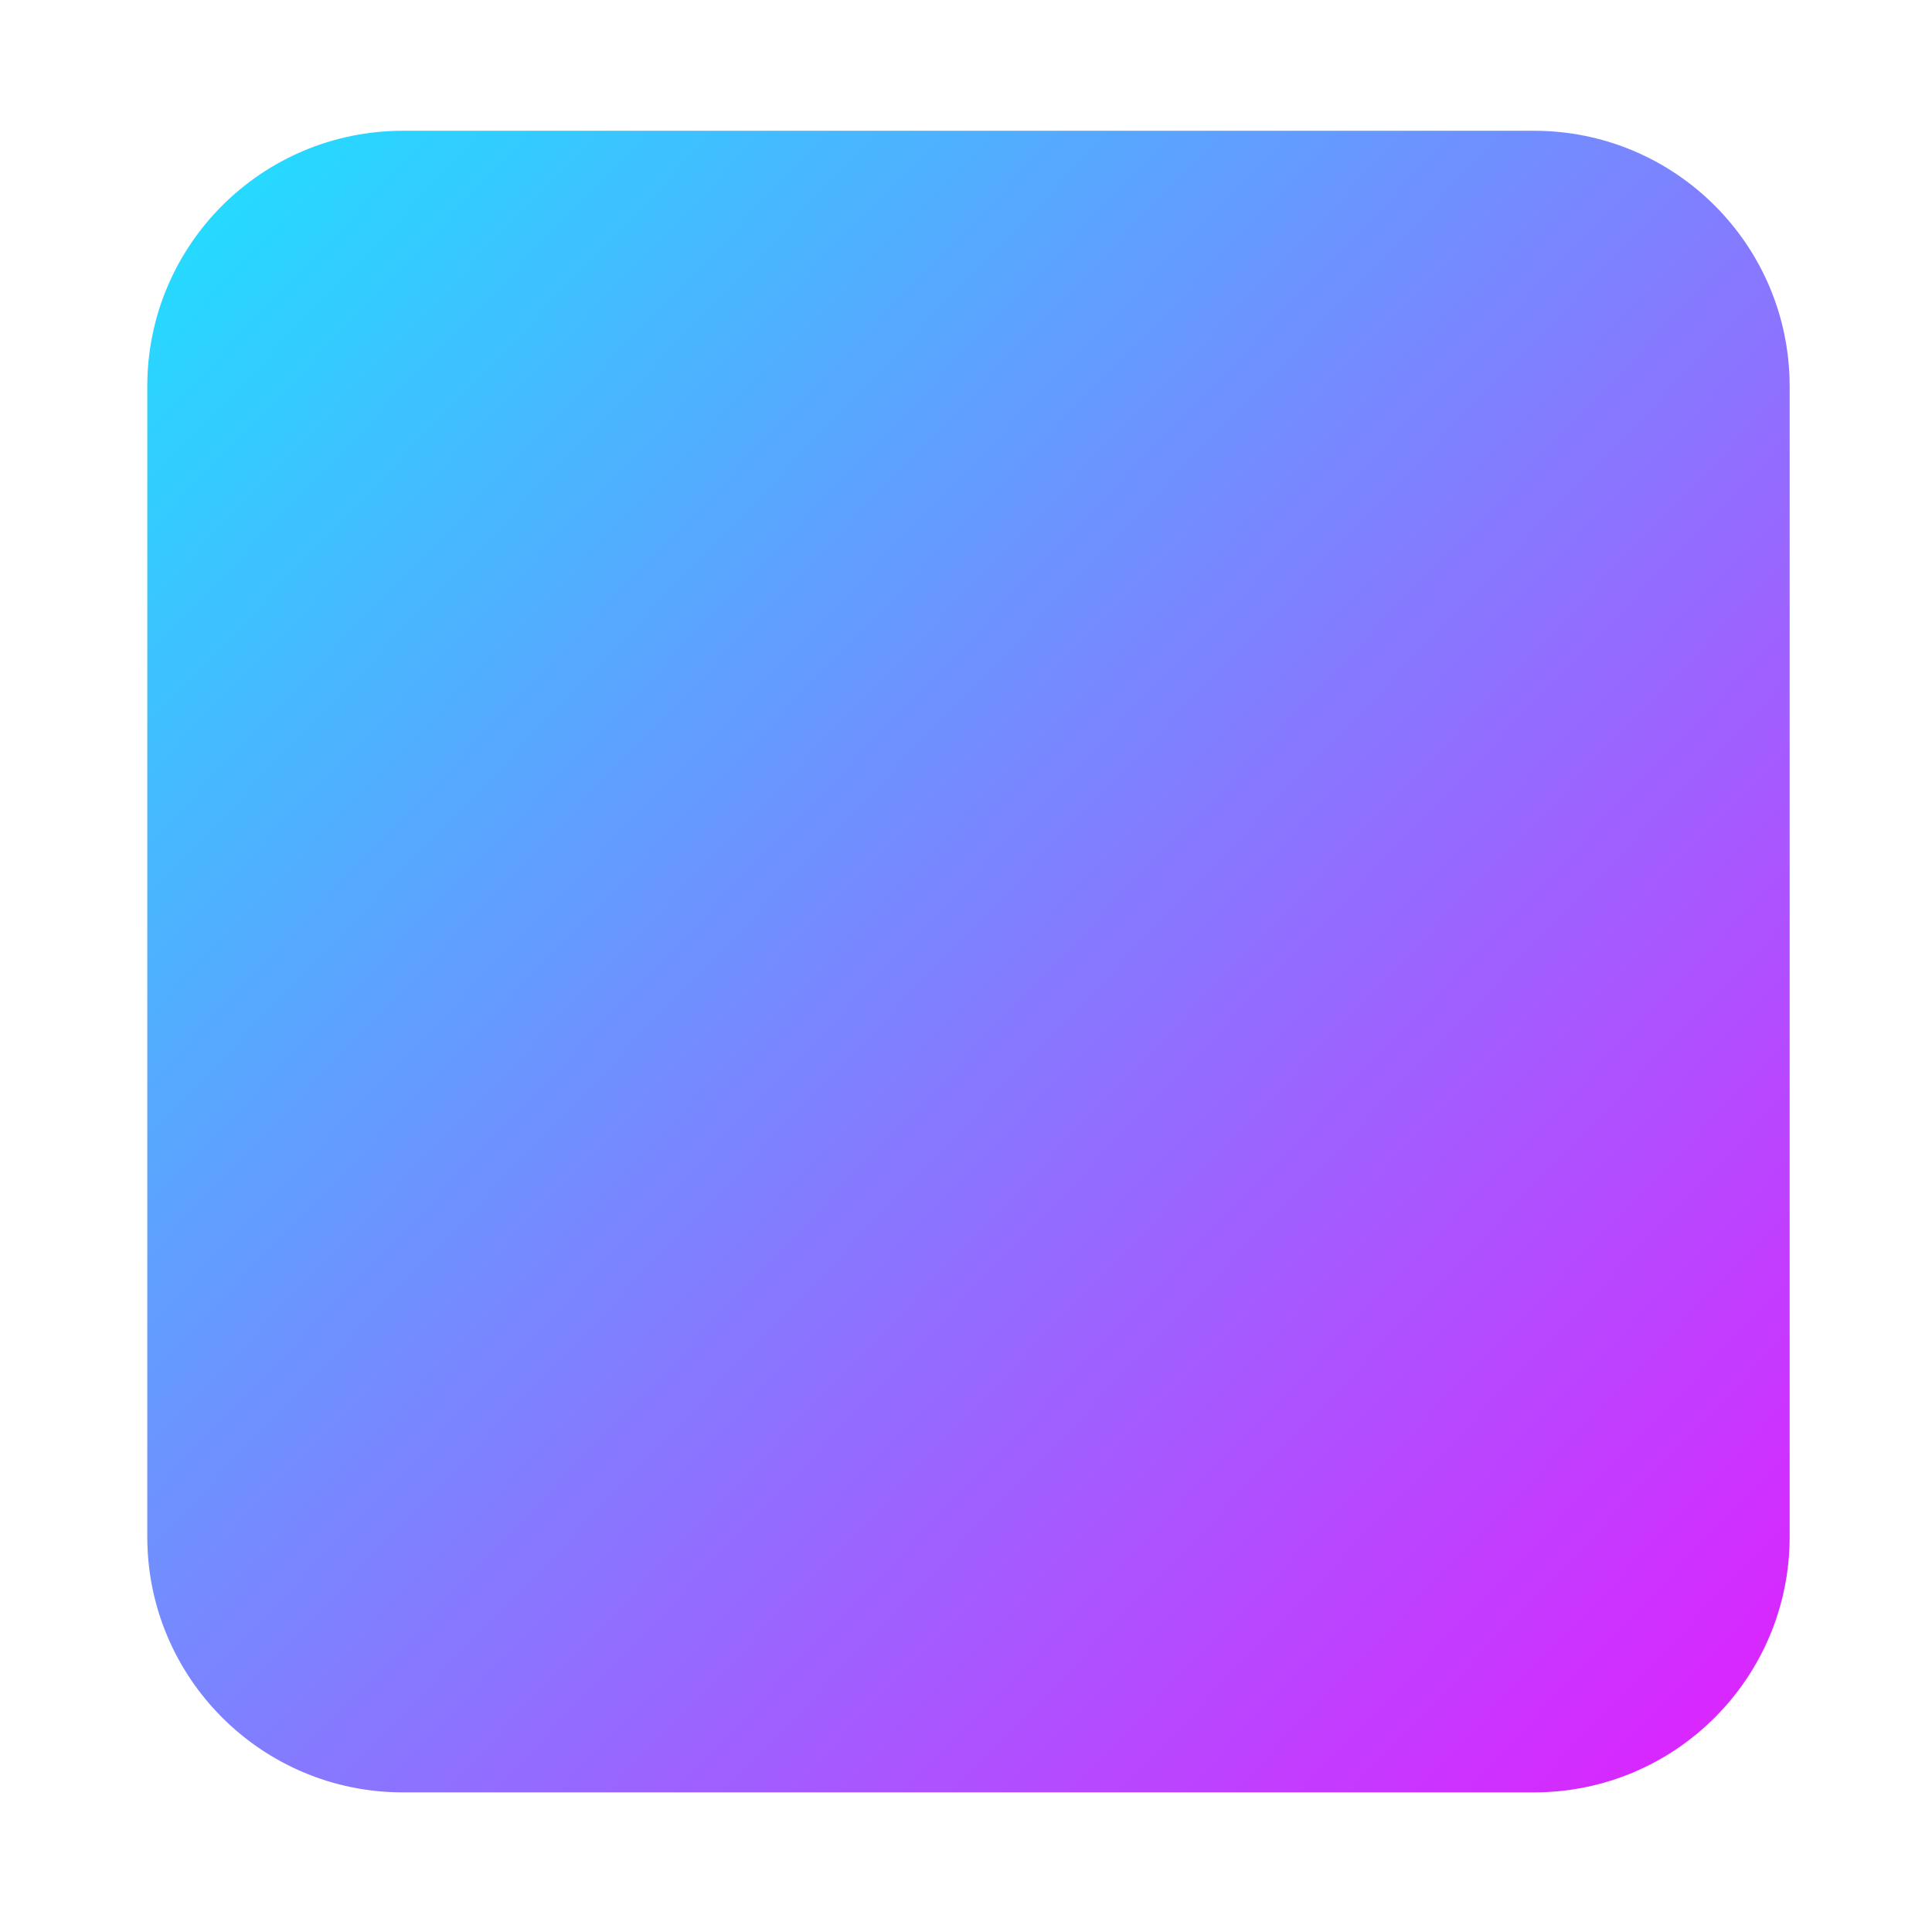
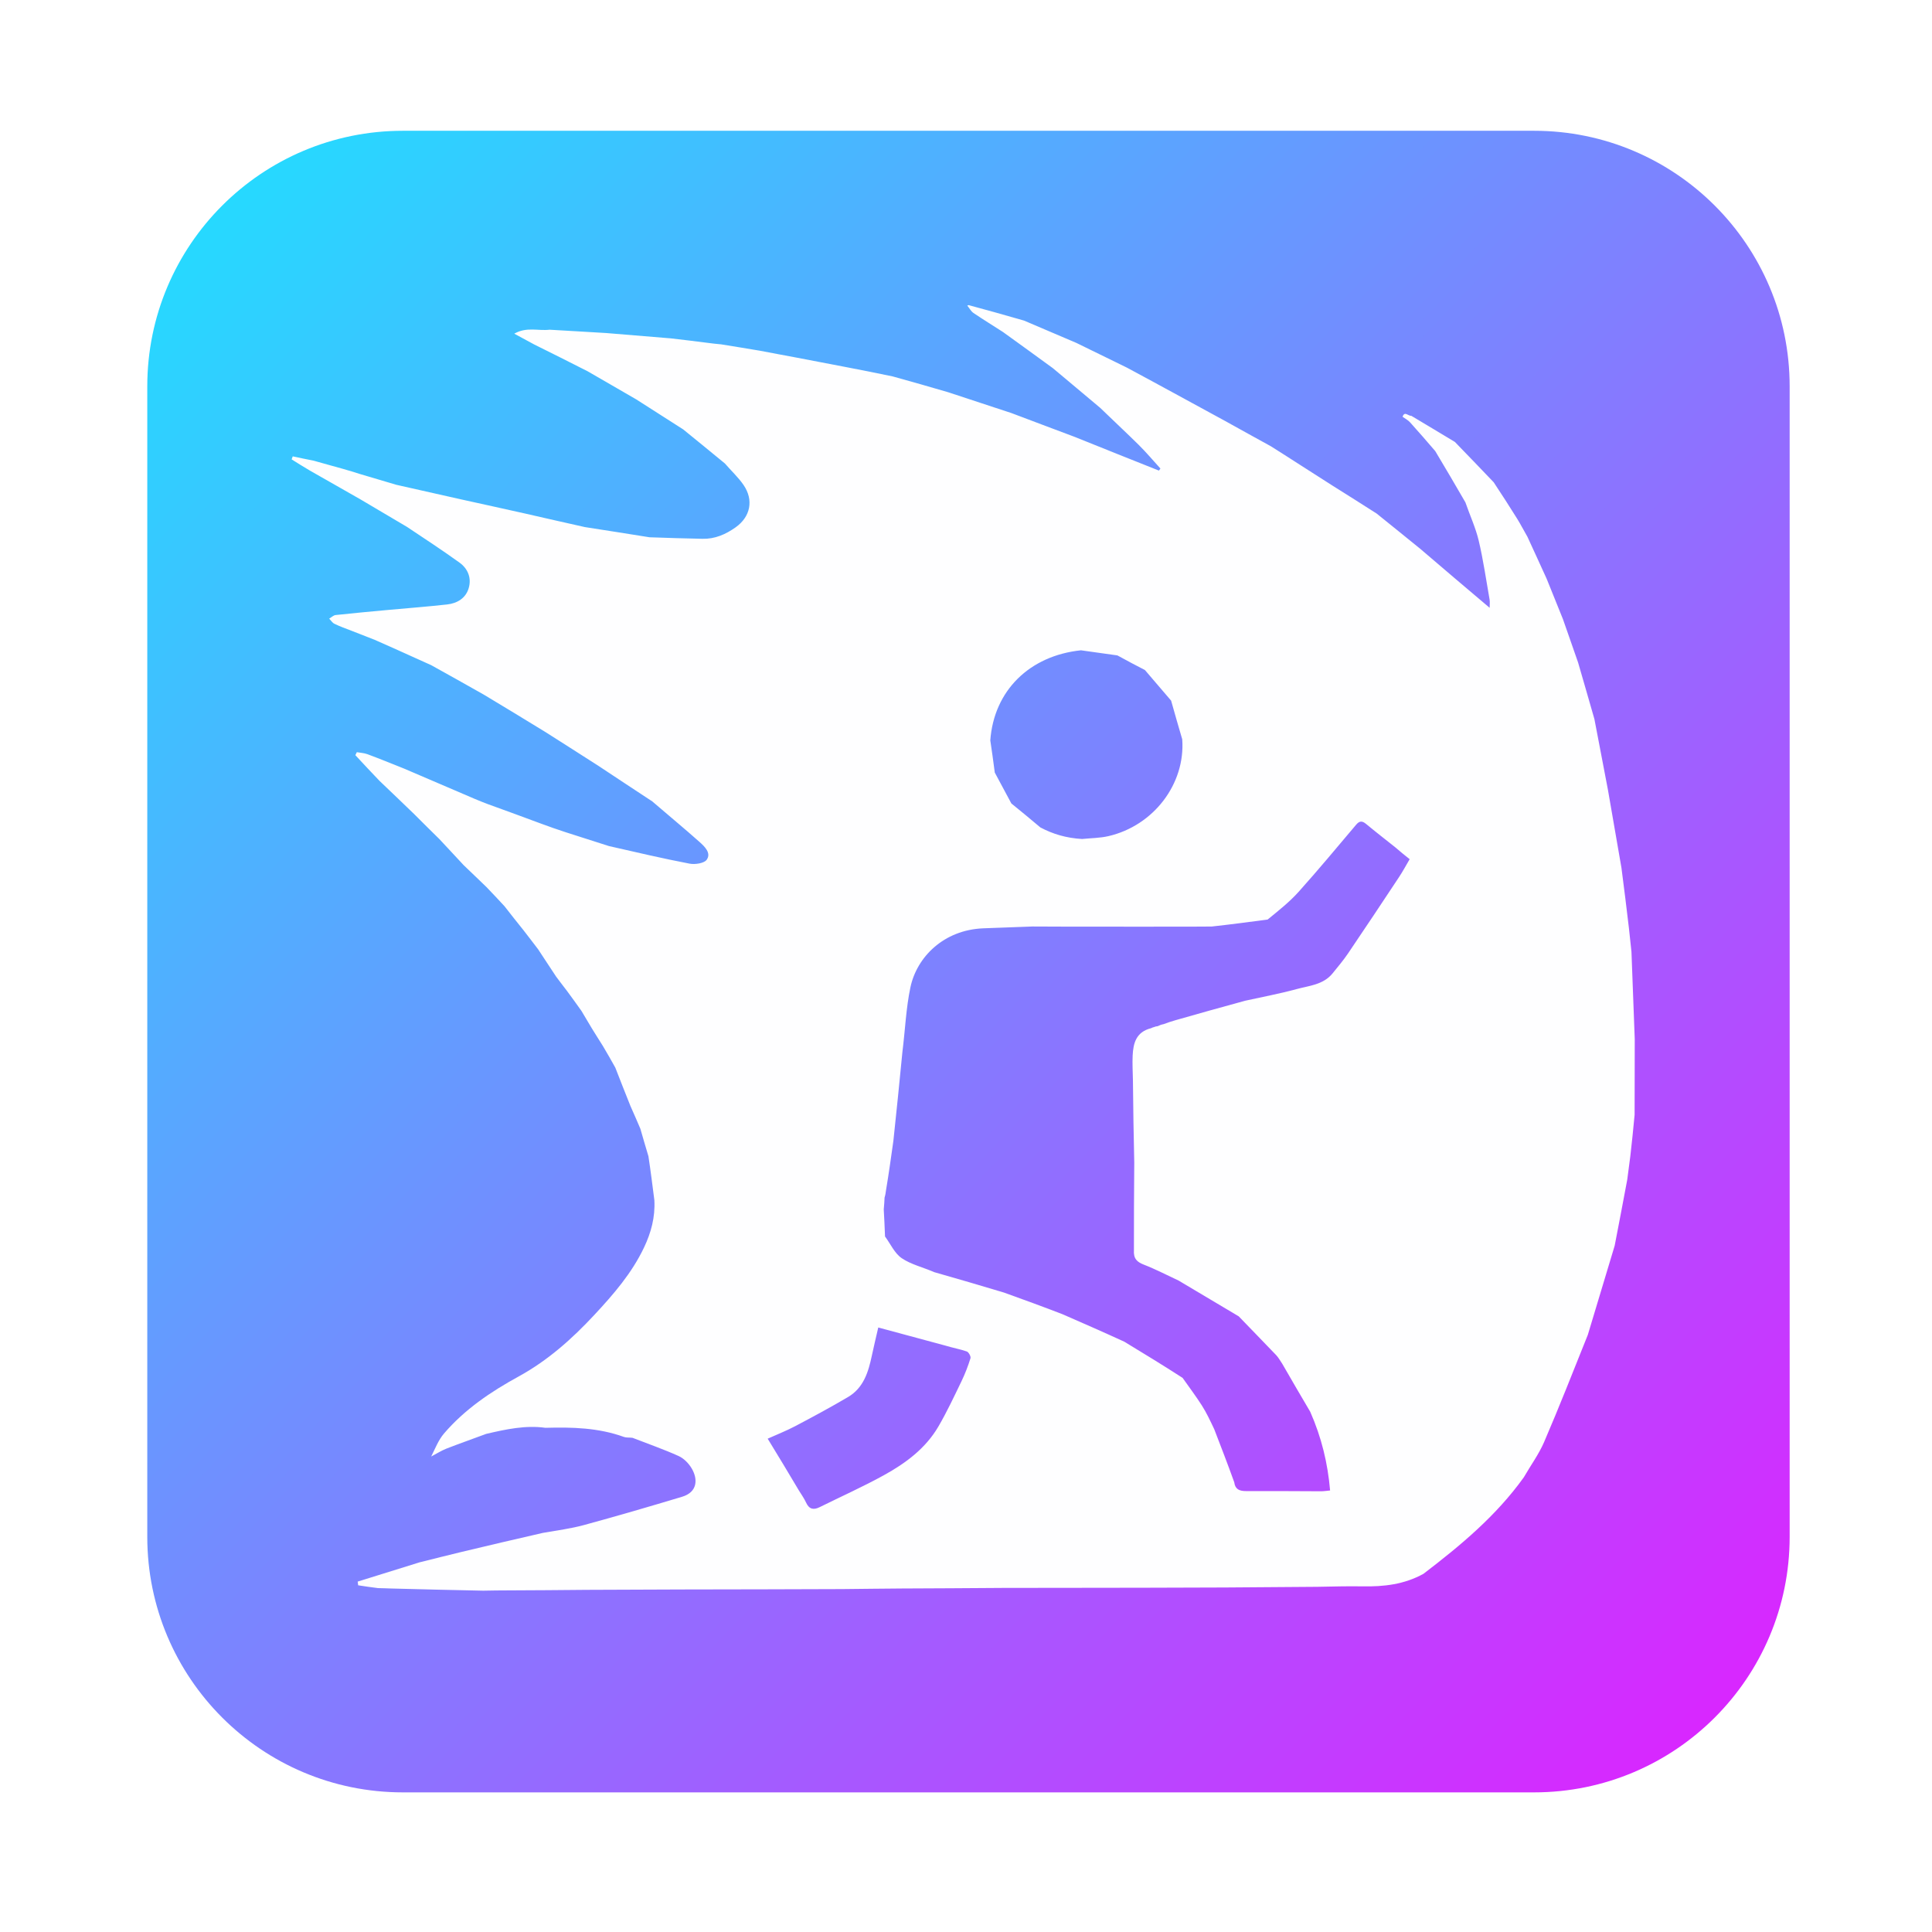
<svg xmlns="http://www.w3.org/2000/svg" xmlns:xlink="http://www.w3.org/1999/xlink" width="100mm" height="100mm" viewBox="0 0 100 100" version="1.1" id="svg1" xml:space="preserve">
  <defs id="defs1">
    <linearGradient id="linearGradient12">
      <stop style="stop-color:#00ffff;stop-opacity:1;" offset="0" id="stop12" />
      <stop style="stop-color:#ff00ff;stop-opacity:1" offset="1" id="stop13" />
    </linearGradient>
    <linearGradient xlink:href="#linearGradient12" id="linearGradient13" x1="-6.335" y1="-4.364" x2="107.129" y2="104.173" gradientUnits="userSpaceOnUse" />
  </defs>
  <g id="layer1">
    <g id="g4">
      <g id="g3">
        <g id="g2">
          <g id="g1">
-             <path style="opacity:1;fill:url(#linearGradient13);stroke-width:0.265;fill-opacity:1" id="rect1" width="85.009" height="86.005" x="7.764" y="6.769" d="M 20.993,6.769 H 79.544 A 13.229,13.229 45 0 1 92.773,19.998 V 79.544 A 13.229,13.229 135 0 1 79.544,92.773 H 20.993 A 13.229,13.229 45 0 1 7.764,79.544 V 19.998 A 13.229,13.229 135 0 1 20.993,6.769 Z" transform="translate(-0.1407741)" />
+             <path style="opacity:1;fill:url(#linearGradient13);fill-opacity:1;stroke-width:0.265" id="rect1" width="85.009" height="86.005" x="7.764" y="6.769" d="M 20.993,6.769 H 79.544 A 13.229,13.229 45 0 1 92.773,19.998 V 79.544 A 13.229,13.229 135 0 1 79.544,92.773 H 20.993 A 13.229,13.229 45 0 1 7.764,79.544 V 19.998 A 13.229,13.229 135 0 1 20.993,6.769 Z" transform="translate(-0.1407741)" />
          </g>
        </g>
      </g>
    </g>
+     <path fill="#fefeff" opacity="1" stroke="none" d="m 19.403,33.121 c -0.404,-0.156 -0.777,-0.308 -1.18,-0.462 -0.326,-0.124 -0.628,-0.233 -0.915,-0.373 -0.107,-0.052 -0.18,-0.175 -0.269,-0.266 0.111,-0.064 0.217,-0.173 0.334,-0.186 0.913,-0.099 1.828,-0.181 2.743,-0.266 1.011,-0.093 2.024,-0.169 3.033,-0.282 0.514,-0.058 0.952,-0.32 1.107,-0.831 0.16,-0.525 -0.03,-1.015 -0.47,-1.333 -0.88,-0.634 -1.789,-1.229 -2.715,-1.847 -0.811,-0.477 -1.593,-0.946 -2.403,-1.421 -0.883,-0.5 -1.737,-0.994 -2.622,-1.493 -0.337,-0.198 -0.644,-0.391 -0.951,-0.584 0.019,-0.052 0.038,-0.104 0.057,-0.156 0.35,0.075 0.701,0.15 1.084,0.224 0.513,0.141 0.994,0.283 1.507,0.421 0.315,0.087 0.598,0.178 0.913,0.276 0.621,0.183 1.21,0.359 1.858,0.551 1.135,0.256 2.21,0.495 3.317,0.747 1.124,0.249 2.215,0.485 3.333,0.737 1.044,0.242 2.061,0.468 3.111,0.705 1.125,0.177 2.219,0.344 3.343,0.527 0.935,0.037 1.839,0.057 2.744,0.079 0.643,0.016 1.201,-0.231 1.709,-0.59 0.775,-0.548 0.95,-1.414 0.415,-2.196 -0.27,-0.394 -0.632,-0.726 -0.965,-1.112 -0.722,-0.598 -1.432,-1.17 -2.16,-1.765 -0.815,-0.525 -1.612,-1.026 -2.425,-1.55 -0.844,-0.493 -1.673,-0.965 -2.521,-1.458 -0.935,-0.478 -1.851,-0.933 -2.766,-1.388 -0.31,-0.168 -0.621,-0.336 -1.031,-0.558 0.65,-0.368 1.238,-0.134 1.83,-0.205 0.99,0.054 1.941,0.116 2.93,0.172 1.128,0.09 2.217,0.185 3.346,0.276 0.677,0.077 1.316,0.157 1.954,0.238 0.203,0.026 0.407,0.052 0.645,0.071 0.681,0.106 1.328,0.219 2.009,0.33 0.625,0.116 1.216,0.233 1.841,0.346 0.849,0.159 1.664,0.323 2.511,0.481 0.842,0.159 1.65,0.323 2.52,0.503 0.994,0.277 1.926,0.539 2.88,0.821 1.096,0.366 2.171,0.711 3.266,1.076 1.097,0.418 2.173,0.816 3.273,1.232 1.471,0.594 2.917,1.17 4.364,1.746 0.025,-0.036 0.051,-0.072 0.076,-0.108 -0.372,-0.407 -0.728,-0.831 -1.12,-1.219 -0.651,-0.645 -1.325,-1.267 -2,-1.923 -0.818,-0.692 -1.625,-1.359 -2.446,-2.051 -0.865,-0.635 -1.717,-1.245 -2.587,-1.875 -0.522,-0.338 -1.031,-0.648 -1.523,-0.982 -0.133,-0.09 -0.215,-0.255 -0.321,-0.385 0.017,-0.003 0.033,-0.006 0.072,-0.022 0.961,0.256 1.9,0.525 2.867,0.801 0.912,0.387 1.795,0.769 2.708,1.155 0.878,0.426 1.727,0.848 2.607,1.275 0.823,0.44 1.616,0.873 2.435,1.318 0.897,0.488 1.766,0.966 2.665,1.452 0.796,0.439 1.563,0.87 2.359,1.304 0.539,0.336 1.05,0.669 1.587,1.012 0.539,0.34 1.05,0.669 1.606,1.027 0.785,0.493 1.525,0.958 2.282,1.444 0.761,0.616 1.505,1.21 2.262,1.829 1.193,1.024 2.374,2.023 3.588,3.05 0,-0.161 0.019,-0.297 -0.003,-0.426 C 76.921,30.017 76.776,28.987 76.537,27.98 76.379,27.314 76.083,26.68 75.849,26.002 75.334,25.105 74.818,24.239 74.289,23.35 73.846,22.835 73.42,22.34 72.982,21.857 72.876,21.741 72.726,21.666 72.596,21.572 c 0.108,-0.312 0.283,-0.039 0.456,-0.048 0.762,0.45 1.493,0.897 2.253,1.351 0.68,0.695 1.332,1.383 2.008,2.087 0.424,0.642 0.829,1.265 1.221,1.897 0.182,0.293 0.337,0.603 0.525,0.923 0.34,0.73 0.659,1.442 0.996,2.176 0.286,0.704 0.555,1.386 0.843,2.09 0.268,0.754 0.517,1.487 0.784,2.245 0.288,0.982 0.559,1.94 0.844,2.925 0.24,1.234 0.464,2.44 0.703,3.678 0.237,1.353 0.46,2.674 0.697,4.023 0.139,1.057 0.265,2.086 0.386,3.115 0.047,0.398 0.082,0.798 0.132,1.23 0.06,1.517 0.111,3 0.17,4.517 0.001,1.318 -0.005,2.601 -0.007,3.923 -0.07,0.737 -0.14,1.437 -0.221,2.135 -0.046,0.396 -0.11,0.791 -0.16,1.221 -0.212,1.15 -0.43,2.264 -0.65,3.414 -0.465,1.551 -0.927,3.067 -1.39,4.616 -0.751,1.873 -1.477,3.723 -2.262,5.547 -0.272,0.633 -0.692,1.202 -1.052,1.828 -1.427,1.993 -3.265,3.521 -5.192,4.994 -0.999,0.555 -2.063,0.671 -3.16,0.651 -0.764,-0.014 -1.529,0.009 -2.332,0.023 -1.603,0.014 -3.167,0.021 -4.769,0.035 -1.408,0.007 -2.777,0.006 -4.185,0.013 -1.24,0.004 -2.442,0.001 -3.682,0.005 -1.212,0.004 -2.386,0.001 -3.599,0.004 -0.933,0.007 -1.828,0.009 -2.761,0.018 -0.85,0.007 -1.661,0.007 -2.511,0.012 -1.045,0.011 -2.051,0.016 -3.096,0.031 -1.324,0.007 -2.609,0.006 -3.933,0.012 -1.463,0.006 -2.888,0.004 -4.352,0.008 -1.662,0.007 -3.284,0.009 -4.94,0.019 -1.364,0.015 -2.695,0.022 -4.025,0.028 -0.43,0.002 -0.859,0.004 -1.327,0.015 -1.607,-0.031 -3.175,-0.071 -4.744,-0.112 -0.222,-0.006 -0.444,-0.018 -0.7,-0.021 -0.364,-0.044 -0.695,-0.095 -1.025,-0.145 -0.009,-0.064 -0.017,-0.128 -0.026,-0.192 1.048,-0.327 2.095,-0.654 3.201,-0.996 0.756,-0.188 1.454,-0.366 2.154,-0.534 1.398,-0.335 2.798,-0.664 4.232,-0.991 0.731,-0.129 1.438,-0.219 2.12,-0.404 1.701,-0.463 3.394,-0.957 5.083,-1.465 0.814,-0.245 0.819,-0.921 0.503,-1.461 -0.153,-0.262 -0.407,-0.524 -0.678,-0.647 -0.769,-0.348 -1.57,-0.625 -2.389,-0.944 -0.167,-0.023 -0.316,6.02e-4 -0.44,-0.044 -1.319,-0.479 -2.688,-0.513 -4.067,-0.474 -1.037,-0.143 -2.038,0.075 -3.068,0.315 -0.705,0.264 -1.385,0.5 -2.056,0.762 -0.266,0.104 -0.509,0.263 -0.79,0.409 0.199,-0.392 0.368,-0.845 0.663,-1.19 1.073,-1.253 2.427,-2.166 3.859,-2.95 1.512,-0.828 2.77,-1.949 3.931,-3.198 0.988,-1.062 1.935,-2.155 2.564,-3.481 0.363,-0.764 0.582,-1.562 0.535,-2.447 C 33.77,61.352 33.679,60.61 33.563,59.849 33.413,59.368 33.289,58.908 33.146,58.426 32.971,58.024 32.815,57.646 32.634,57.252 32.362,56.585 32.115,55.934 31.848,55.259 31.629,54.873 31.429,54.51 31.202,54.134 31.003,53.83 30.831,53.538 30.636,53.231 c -0.187,-0.306 -0.352,-0.597 -0.539,-0.905 -0.253,-0.35 -0.484,-0.682 -0.742,-1.026 -0.199,-0.252 -0.371,-0.491 -0.567,-0.746 -0.319,-0.476 -0.614,-0.937 -0.932,-1.415 -0.263,-0.341 -0.504,-0.665 -0.769,-1.002 -0.334,-0.412 -0.645,-0.81 -0.975,-1.232 -0.315,-0.34 -0.611,-0.657 -0.931,-0.989 -0.401,-0.384 -0.778,-0.753 -1.18,-1.133 -0.428,-0.455 -0.83,-0.899 -1.26,-1.353 -0.447,-0.435 -0.868,-0.859 -1.312,-1.301 -0.602,-0.578 -1.18,-1.138 -1.784,-1.71 -0.435,-0.452 -0.843,-0.892 -1.252,-1.332 0.025,-0.051 0.05,-0.103 0.076,-0.154 0.184,0.033 0.377,0.04 0.549,0.104 0.621,0.23 1.234,0.48 1.901,0.747 1.244,0.534 2.438,1.044 3.658,1.568 0.245,0.101 0.461,0.192 0.681,0.272 0.906,0.33 1.813,0.656 2.741,1.005 0.442,0.163 0.86,0.311 1.281,0.447 0.737,0.238 1.475,0.468 2.241,0.717 1.407,0.319 2.783,0.644 4.17,0.909 0.286,0.055 0.761,-0.017 0.891,-0.206 C 36.822,44.15 36.472,43.816 36.211,43.583 35.414,42.873 34.59,42.195 33.761,41.48 32.827,40.861 31.908,40.266 30.98,39.644 30.061,39.049 29.151,38.479 28.226,37.887 27.152,37.226 26.094,36.588 25.036,35.951 24.14,35.445 23.244,34.94 22.321,34.43 21.728,34.165 21.163,33.904 20.568,33.639 20.171,33.465 19.803,33.295 19.403,33.121 m 36.544,0.539 c -2.66,0.278 -4.503,2.089 -4.689,4.663 0.078,0.534 0.156,1.067 0.232,1.665 0.279,0.516 0.557,1.032 0.857,1.598 0.489,0.398 0.977,0.796 1.503,1.242 0.652,0.346 1.343,0.551 2.157,0.598 0.454,-0.046 0.919,-0.046 1.361,-0.147 2.337,-0.539 3.993,-2.701 3.824,-5.014 -0.189,-0.647 -0.379,-1.295 -0.575,-2 -0.441,-0.512 -0.881,-1.025 -1.357,-1.585 -0.459,-0.237 -0.917,-0.475 -1.424,-0.756 -0.606,-0.086 -1.213,-0.171 -1.889,-0.265 m 11.874,39.42 c -0.479,-0.814 -0.958,-1.629 -1.455,-2.496 -0.103,-0.148 -0.189,-0.313 -0.312,-0.442 -0.629,-0.659 -1.268,-1.31 -1.937,-2.007 -1.021,-0.607 -2.043,-1.214 -3.113,-1.852 -0.6,-0.279 -1.189,-0.587 -1.804,-0.826 -0.343,-0.134 -0.54,-0.304 -0.508,-0.757 6.64e-4,-1.48 0.001,-2.961 0.017,-4.518 -0.029,-1.397 -0.058,-2.793 -0.069,-4.267 -0.006,-0.426 -0.035,-0.853 -0.014,-1.278 0.031,-0.637 0.176,-1.221 0.954,-1.417 0.041,-0.021 0.083,-0.042 0.181,-0.067 0.035,-0.015 0.07,-0.029 0.162,-0.037 0.084,-0.04 0.168,-0.08 0.311,-0.107 0.185,-0.068 0.369,-0.136 0.619,-0.205 1.178,-0.335 2.356,-0.67 3.6,-1.006 0.884,-0.196 1.777,-0.361 2.649,-0.599 0.659,-0.18 1.395,-0.224 1.876,-0.821 0.271,-0.337 0.552,-0.667 0.794,-1.024 0.89,-1.314 1.769,-2.636 2.645,-3.96 0.196,-0.296 0.363,-0.61 0.547,-0.922 -0.267,-0.213 -0.484,-0.385 -0.732,-0.604 -0.506,-0.403 -1.018,-0.8 -1.517,-1.214 -0.199,-0.165 -0.34,-0.182 -0.52,0.032 -0.985,1.166 -1.961,2.341 -2.98,3.477 -0.466,0.52 -1.022,0.959 -1.602,1.433 -0.939,0.125 -1.878,0.25 -2.895,0.362 -0.783,0.005 -1.566,0.011 -2.427,0.005 -0.839,0.004 -1.678,0.008 -2.594,6.7e-4 -1.396,0.002 -2.793,0.004 -4.267,-0.007 -0.847,0.031 -1.694,0.059 -2.54,0.094 -2.05,0.085 -3.435,1.49 -3.766,3.05 -0.229,1.079 -0.271,2.198 -0.417,3.366 -0.148,1.509 -0.296,3.019 -0.466,4.588 -0.119,0.847 -0.237,1.695 -0.387,2.591 -0.012,0.096 -0.024,0.192 -0.069,0.343 -0.009,0.179 -0.017,0.357 -0.042,0.612 0.024,0.446 0.048,0.893 0.066,1.4 0.283,0.384 0.494,0.872 0.865,1.124 0.478,0.326 1.085,0.463 1.679,0.722 1.188,0.341 2.376,0.682 3.615,1.058 0.998,0.36 1.995,0.72 3.036,1.124 1.051,0.459 2.101,0.918 3.193,1.42 0.999,0.607 1.997,1.214 3.014,1.871 0.335,0.476 0.687,0.941 0.999,1.431 0.237,0.372 0.425,0.776 0.64,1.229 0.345,0.894 0.69,1.787 1.035,2.745 0.046,0.364 0.27,0.455 0.61,0.454 1.292,-0.007 2.583,0.007 3.875,0.01 0.148,2.5e-4 0.296,-0.025 0.476,-0.041 -0.124,-1.422 -0.444,-2.745 -1.026,-4.067 M 48.947,69.652 c -1.151,-0.31 -2.301,-0.621 -3.488,-0.941 -0.117,0.511 -0.232,0.982 -0.332,1.455 -0.179,0.849 -0.429,1.67 -1.231,2.143 -0.897,0.529 -1.815,1.023 -2.736,1.509 -0.447,0.236 -0.922,0.421 -1.425,0.648 0.552,0.906 1.072,1.759 1.605,2.663 0.129,0.214 0.28,0.419 0.383,0.645 0.158,0.348 0.387,0.392 0.704,0.235 1.106,-0.548 2.235,-1.053 3.315,-1.648 1.129,-0.621 2.168,-1.388 2.832,-2.53 0.438,-0.752 0.809,-1.545 1.188,-2.329 0.187,-0.386 0.343,-0.791 0.47,-1.2 0.029,-0.093 -0.094,-0.316 -0.191,-0.35 -0.338,-0.118 -0.696,-0.18 -1.095,-0.3 z" id="path79" style="stroke-width:0.084" />
  </g>
</svg>
